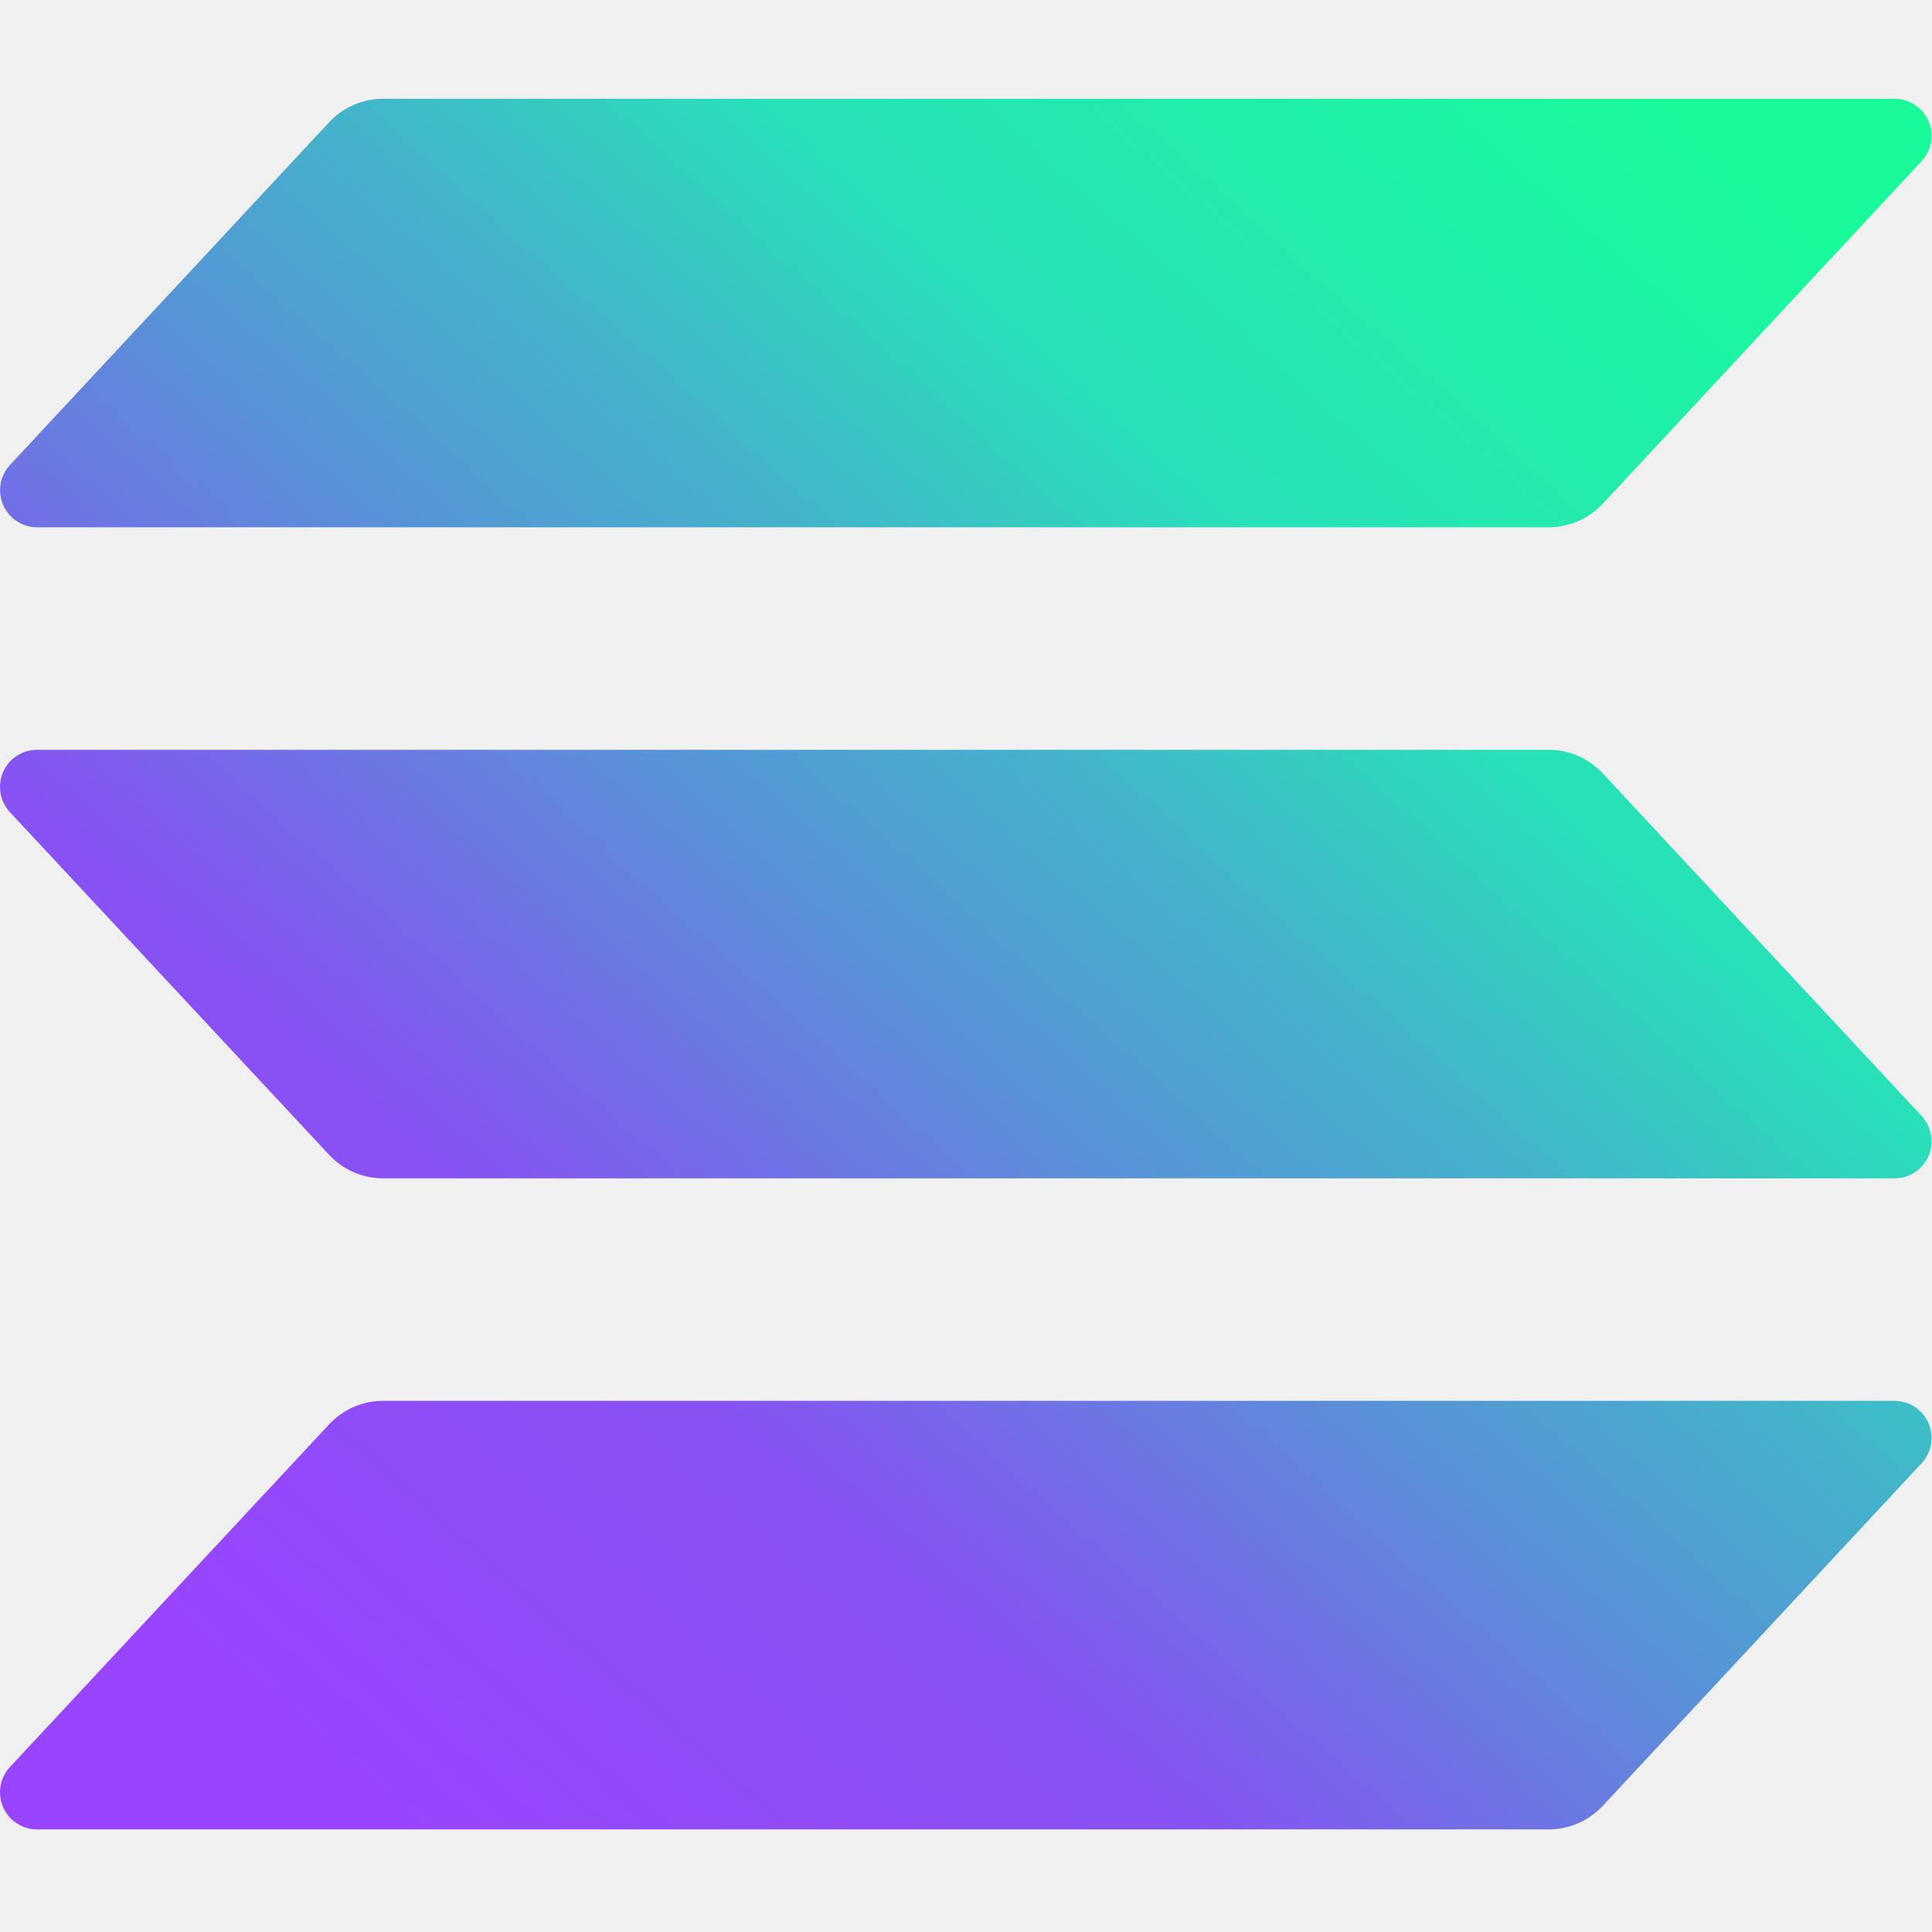
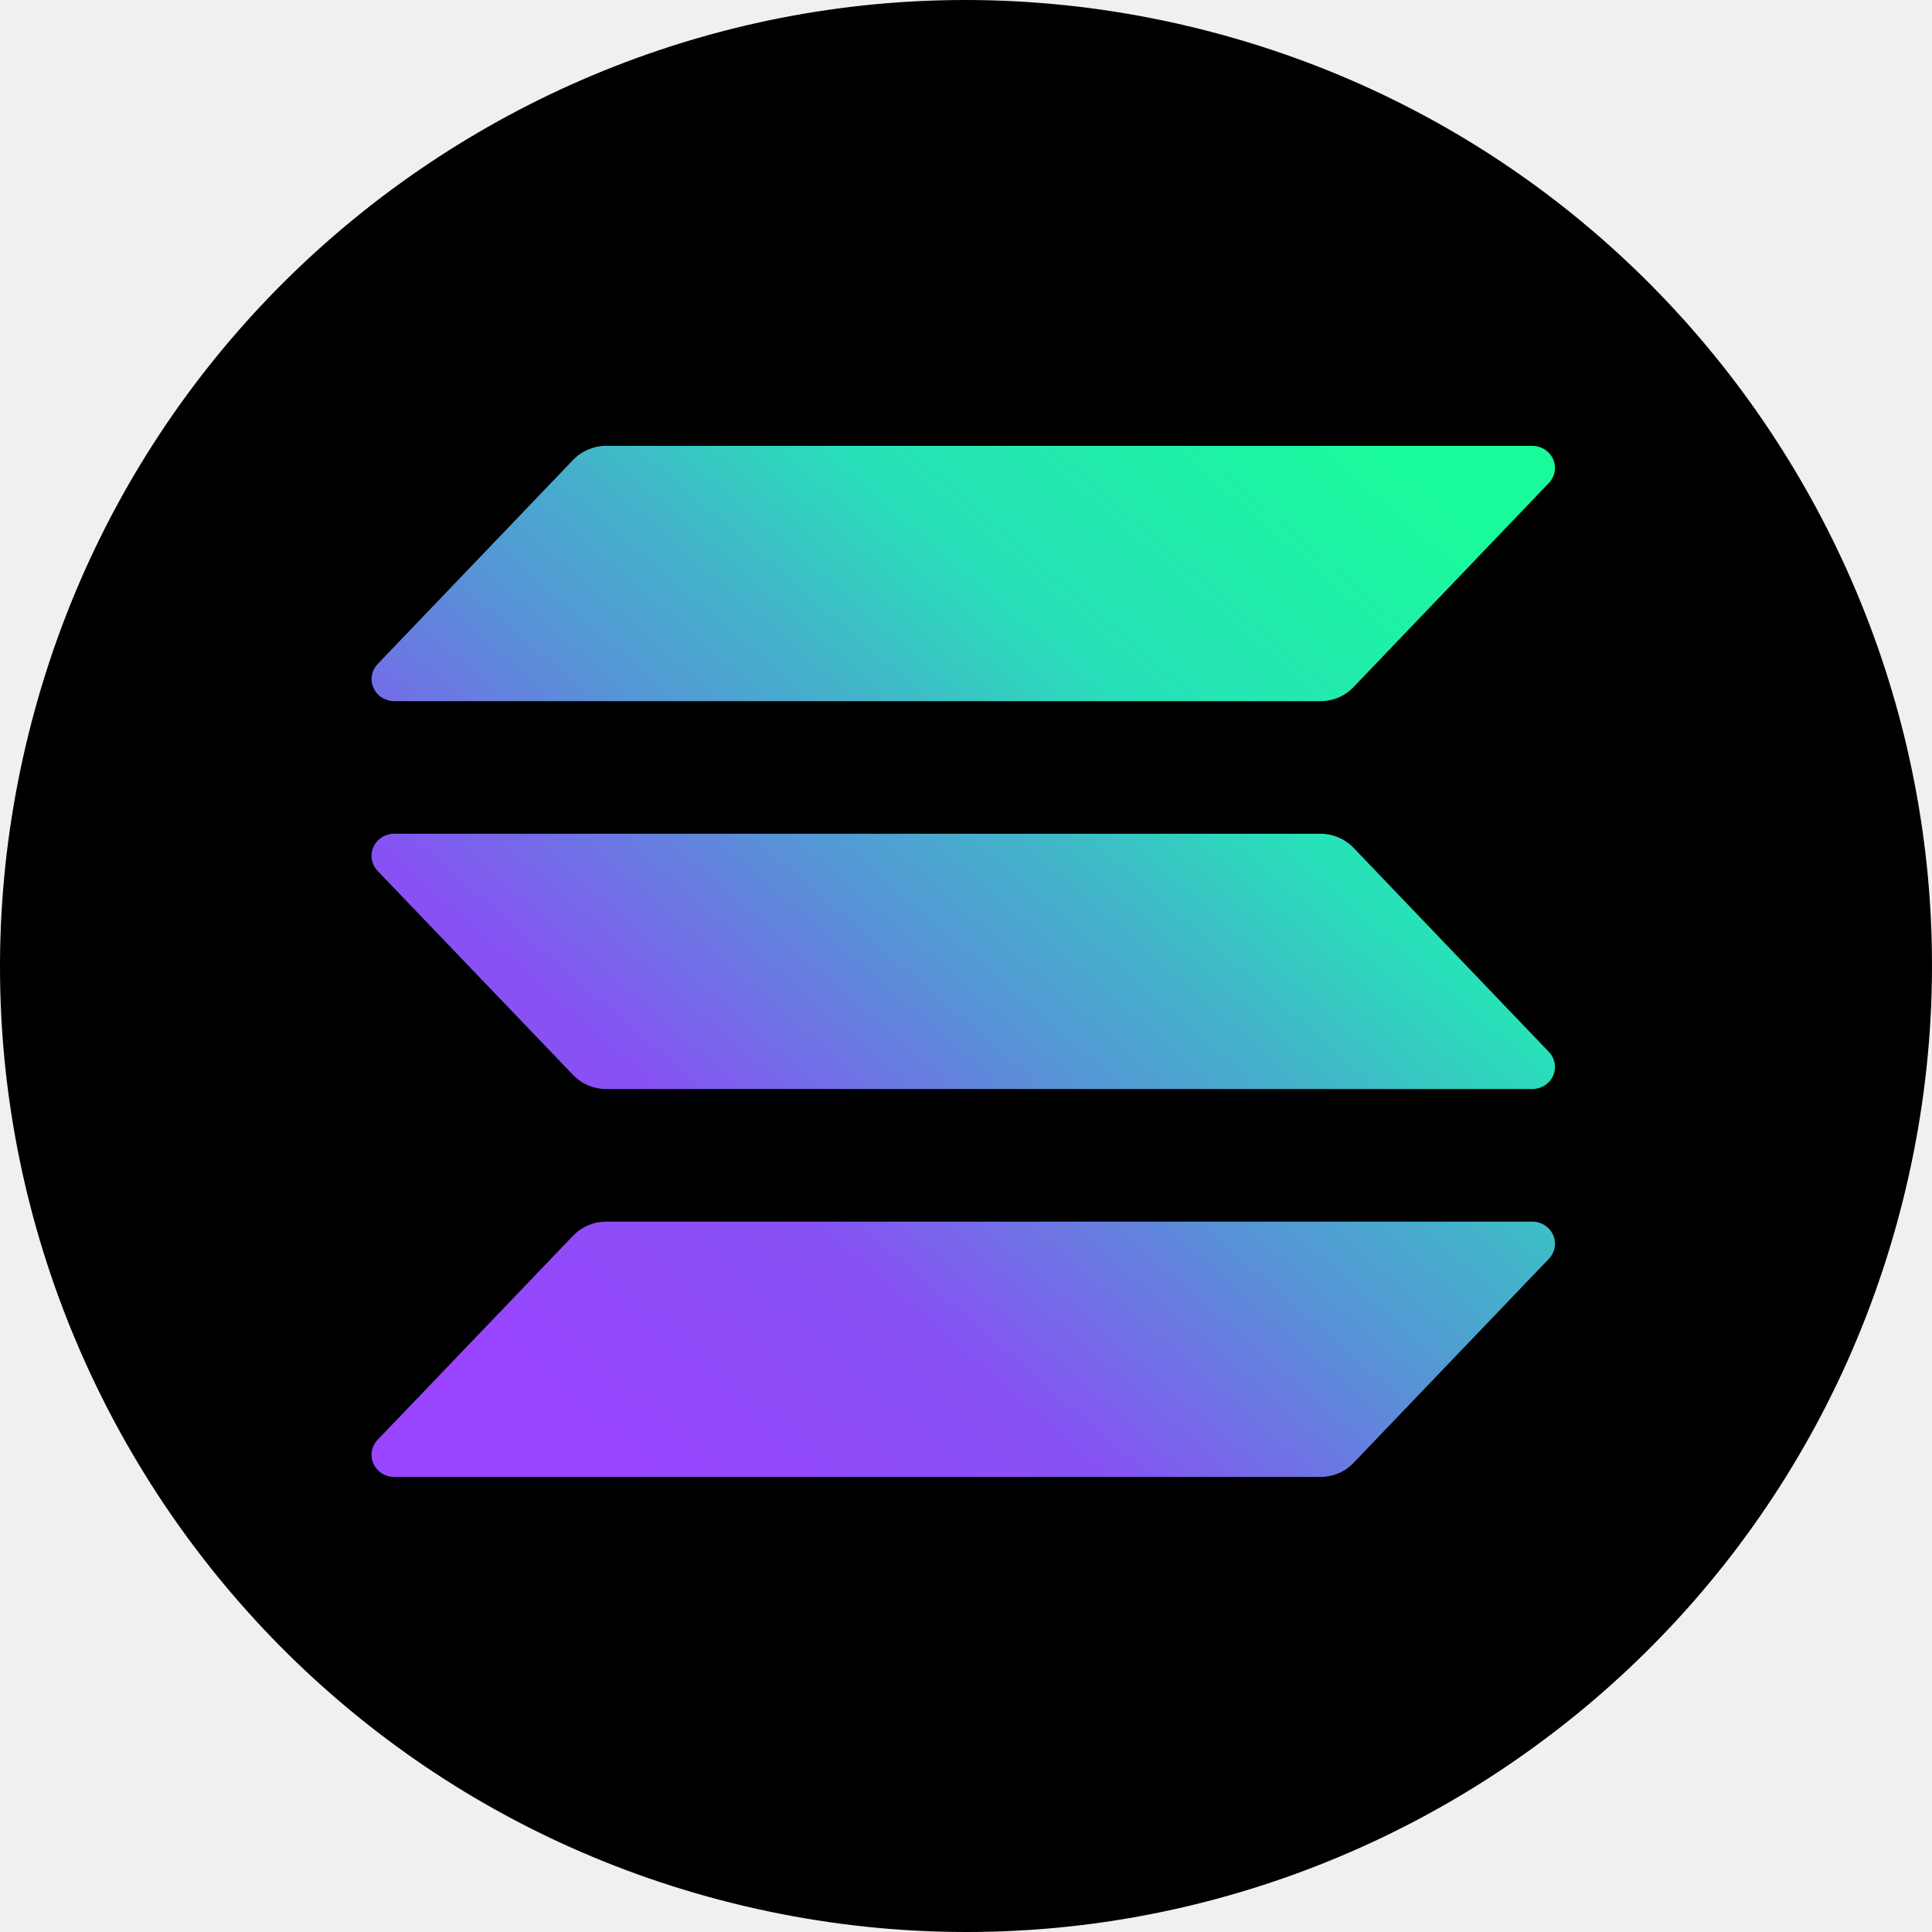
- <svg xmlns="http://www.w3.org/2000/svg" width="24" height="24" viewBox="0 0 313 281" fill="none">
-   <g clip-path="url(#clip0_476_2430)">
-     <path d="M311.318 221.057L259.66 276.558C258.537 277.764 257.178 278.725 255.669 279.382C254.159 280.039 252.53 280.378 250.884 280.377H5.997C4.829 280.377 3.686 280.035 2.709 279.393C1.731 278.751 0.963 277.837 0.497 276.764C0.031 275.69 -0.111 274.504 0.087 273.35C0.285 272.196 0.815 271.126 1.612 270.27L53.31 214.769C54.43 213.566 55.784 212.607 57.289 211.95C58.794 211.293 60.418 210.953 62.059 210.95H306.933C308.101 210.95 309.244 211.292 310.221 211.934C311.199 212.576 311.967 213.49 312.433 214.564C312.899 215.637 313.041 216.824 312.843 217.977C312.645 219.131 312.115 220.201 311.318 221.057ZM259.66 109.294C258.537 108.088 257.178 107.127 255.669 106.47C254.159 105.813 252.53 105.474 250.884 105.475H5.997C4.829 105.475 3.686 105.817 2.709 106.459C1.731 107.101 0.963 108.015 0.497 109.088C0.031 110.162 -0.111 111.348 0.087 112.502C0.285 113.656 0.815 114.726 1.612 115.582L53.31 171.083C54.43 172.286 55.784 173.245 57.289 173.902C58.794 174.559 60.418 174.899 62.059 174.902H306.933C308.101 174.902 309.244 174.56 310.221 173.918C311.199 173.276 311.967 172.362 312.433 171.288C312.899 170.215 313.041 169.028 312.843 167.875C312.645 166.721 312.115 165.651 311.318 164.795L259.66 109.294ZM5.997 69.427H250.884C252.53 69.427 254.159 69.089 255.669 68.432C257.178 67.775 258.537 66.814 259.66 65.608L311.318 10.107C312.115 9.251 312.645 8.181 312.843 7.027C313.041 5.873 312.899 4.687 312.433 3.613C311.967 2.54 311.199 1.626 310.221 0.984C309.244 0.342 308.101 3.95314e-05 306.933 0L62.059 0C60.418 0.003 58.794 0.343 57.289 1C55.784 1.657 54.43 2.616 53.31 3.818L1.626 59.32C0.829 60.175 0.299 61.244 0.101 62.396C-0.098 63.549 0.044 64.734 0.508 65.807C0.972 66.88 1.738 67.794 2.714 68.437C3.689 69.08 4.83 69.424 5.997 69.427Z" fill="url(#paint0_linear_476_2430)" />
+ <svg xmlns="http://www.w3.org/2000/svg" width="24" height="24" viewBox="0 0 52 52" fill="none">
+   <g clip-path="url(#clip0_3708_12779)">
+     <path d="M51.222 32.289C47.749 46.218 33.64 54.695 19.708 51.222C5.782 47.749 -2.696 33.641 0.779 19.713C4.25 5.783 18.359 -2.694 32.287 0.778C46.218 4.25 54.695 18.36 51.222 32.29L51.222 32.289H51.222Z" fill="black" />
+     <g clip-path="url(#clip1_3708_12779)">
+       <path d="M41.688 33.881L36.43 39.374C36.316 39.494 36.178 39.589 36.024 39.654C35.87 39.719 35.704 39.753 35.537 39.752H10.61C10.492 39.752 10.375 39.719 10.276 39.655C10.176 39.592 10.098 39.501 10.051 39.395C10.003 39.289 9.989 39.171 10.009 39.057C10.029 38.943 10.083 38.837 10.164 38.752L15.426 33.258C15.54 33.139 15.678 33.044 15.831 32.979C15.985 32.914 16.15 32.881 16.317 32.88H41.242C41.361 32.88 41.477 32.914 41.577 32.978C41.676 33.041 41.754 33.132 41.802 33.238C41.849 33.344 41.864 33.462 41.843 33.576C41.823 33.69 41.769 33.796 41.688 33.881ZM36.43 22.818C36.316 22.699 36.178 22.604 36.024 22.539C35.87 22.474 35.704 22.44 35.537 22.44H10.61C10.492 22.44 10.375 22.474 10.276 22.538C10.176 22.601 10.098 22.692 10.051 22.798C10.003 22.904 9.989 23.022 10.009 23.136C10.029 23.25 10.083 23.356 10.164 23.441L15.426 28.934C15.54 29.053 15.678 29.148 15.831 29.213C15.985 29.278 16.15 29.312 16.317 29.312H41.242C41.361 29.312 41.477 29.278 41.577 29.215C41.676 29.151 41.754 29.061 41.802 28.955C41.849 28.848 41.864 28.731 41.843 28.617C41.823 28.503 41.769 28.397 41.688 28.312L36.43 22.818ZM10.61 18.872H35.537C35.704 18.872 35.87 18.839 36.024 18.774C36.178 18.709 36.316 18.613 36.43 18.494L41.688 13C41.769 12.916 41.823 12.81 41.843 12.695C41.864 12.581 41.849 12.464 41.802 12.358C41.754 12.251 41.676 12.161 41.577 12.097C41.477 12.034 41.361 12 41.242 12H16.317C16.15 12 15.985 12.034 15.831 12.099C15.678 12.164 15.54 12.259 15.426 12.378L10.165 17.872C10.084 17.956 10.03 18.062 10.01 18.176C9.99 18.29 10.004 18.408 10.052 18.514C10.099 18.62 10.177 18.71 10.276 18.774C10.376 18.838 10.492 18.872 10.61 18.872Z" fill="url(#paint0_linear_3708_12779)" />
+     </g>
  </g>
  <defs>
-     <linearGradient id="paint0_linear_476_2430" x1="26.415" y1="287.059" x2="283.735" y2="-2.496" gradientUnits="userSpaceOnUse">
+     <linearGradient id="paint0_linear_3708_12779" x1="12.689" y1="40.414" x2="38.066" y2="11.049" gradientUnits="userSpaceOnUse">
      <stop offset="0.08" stop-color="#9945FF" />
      <stop offset="0.3" stop-color="#8752F3" />
      <stop offset="0.5" stop-color="#5497D5" />
      <stop offset="0.6" stop-color="#43B4CA" />
      <stop offset="0.72" stop-color="#28E0B9" />
      <stop offset="0.97" stop-color="#19FB9B" />
    </linearGradient>
-     <clipPath id="clip0_476_2430">
-       <rect width="312.93" height="280.377" fill="white" />
+     <clipPath id="clip0_3708_12779">
+       <path d="M0 26C0 11.641 11.641 0 26 0C40.359 0 52 11.641 52 26C52 40.359 40.359 52 26 52C11.641 52 0 40.359 0 26Z" fill="white" />
+     </clipPath>
+     <clipPath id="clip1_3708_12779">
+       <rect width="31.852" height="27.753" fill="white" transform="translate(10 12)" />
    </clipPath>
  </defs>
</svg>
